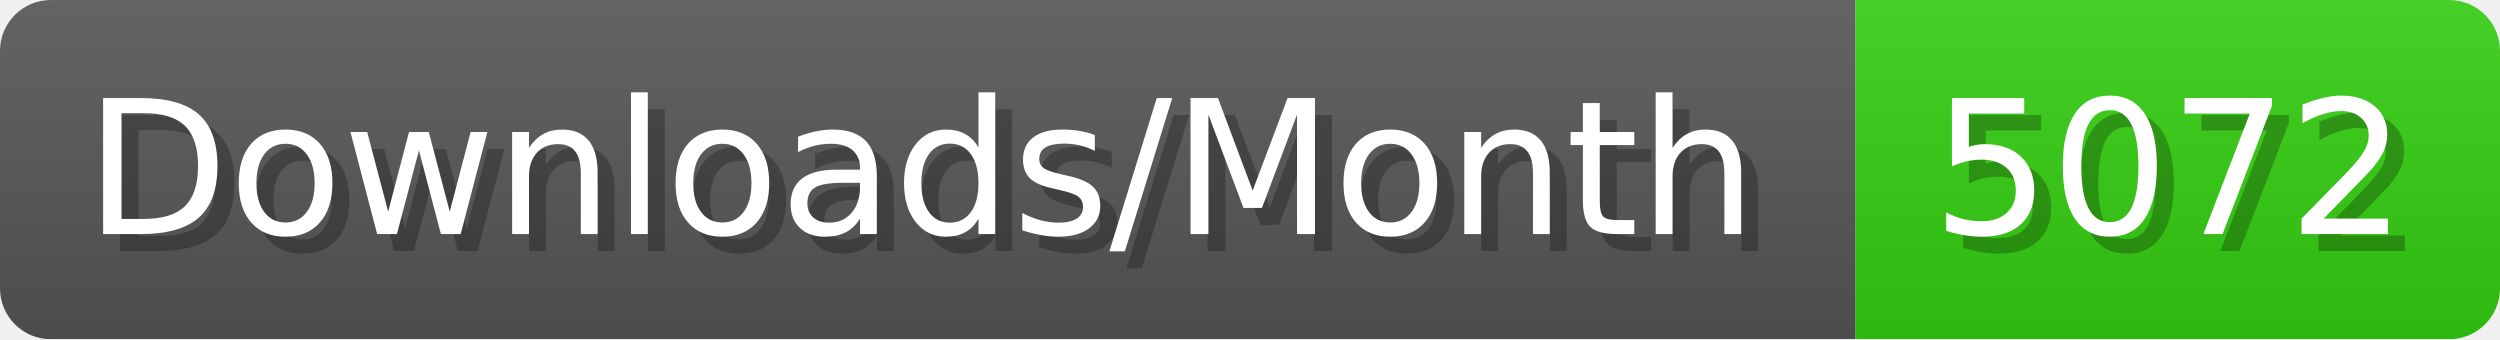
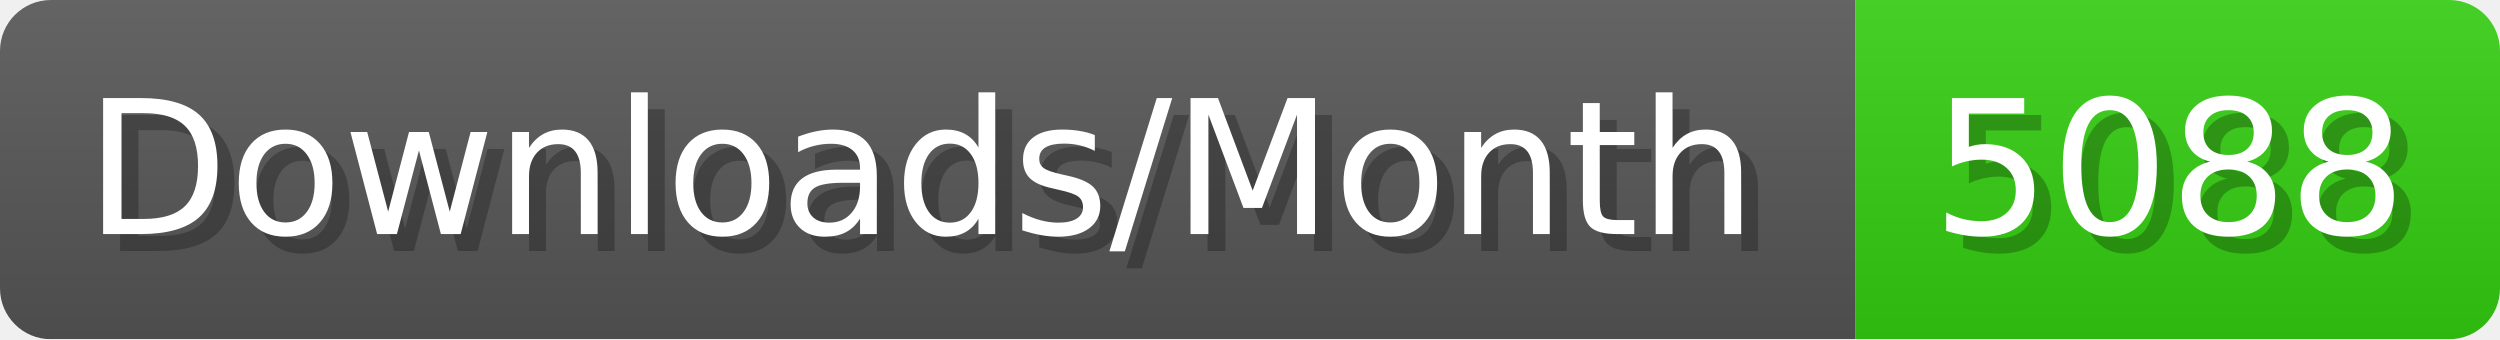
- <svg xmlns="http://www.w3.org/2000/svg" width="147.4" height="20" viewBox="0 0 1474 200" role="img" aria-label="Downloads/Month: 5072">
+ <svg xmlns="http://www.w3.org/2000/svg" width="147.4" height="20" viewBox="0 0 1474 200" role="img" aria-label="Downloads/Month: 5088">
  <linearGradient id="YlXUI" x2="0" y2="100%">
    <stop offset="0" stop-opacity=".1" stop-color="#EEE" />
    <stop offset="1" stop-opacity=".1" />
  </linearGradient>
  <mask id="JHhop">
    <rect width="1474" height="200" rx="30" fill="#FFF" />
  </mask>
  <g mask="url(#JHhop)">
    <rect width="1094" height="200" fill="#555" />
    <rect width="380" height="200" fill="#3C1" x="1094" />
    <rect width="1474" height="200" fill="url(#YlXUI)" />
  </g>
  <g aria-hidden="true" fill="#fff" text-anchor="start" font-family="Verdana,DejaVu Sans,sans-serif" font-size="110">
    <text x="60" y="148" textLength="994" fill="#000" opacity="0.25">Downloads/Month</text>
    <text x="50" y="138" textLength="994">Downloads/Month</text>
-     <text x="1149" y="148" textLength="280" fill="#000" opacity="0.25">5072</text>
-     <text x="1139" y="138" textLength="280">5072</text>
+     <text x="1149" y="148" textLength="280" fill="#000" opacity="0.25">5088</text>
+     <text x="1139" y="138" textLength="280">5088</text>
  </g>
</svg>
